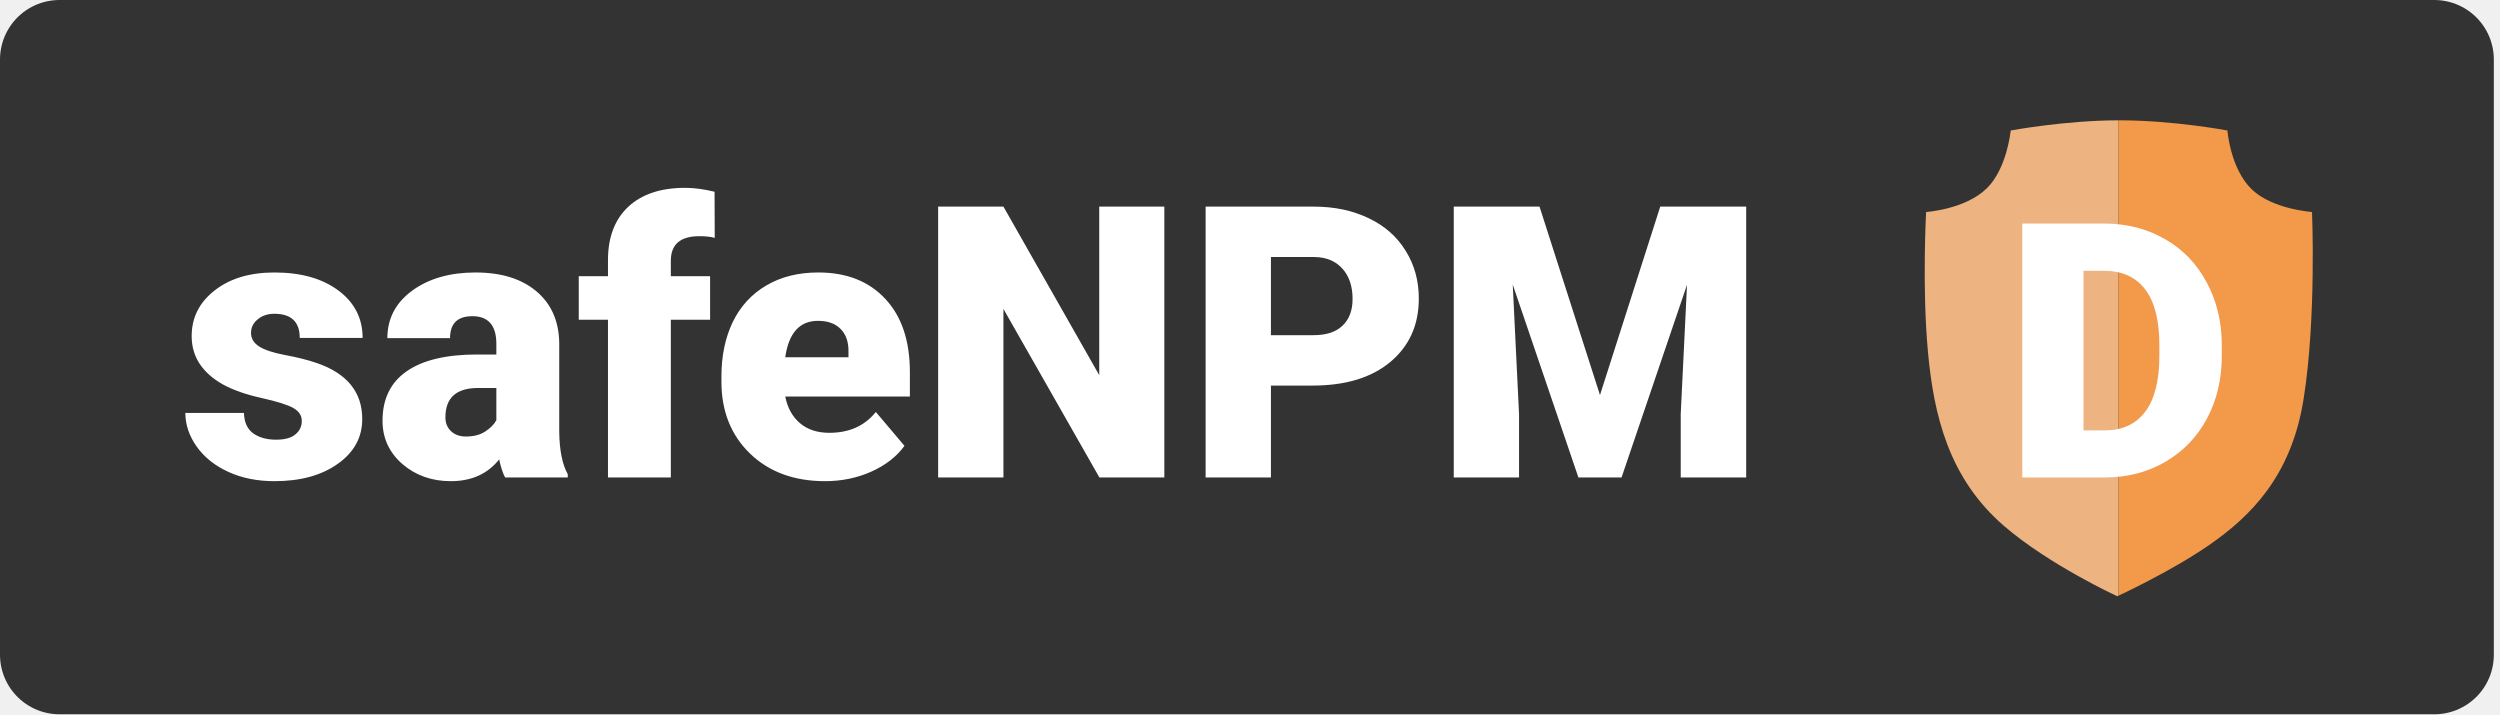
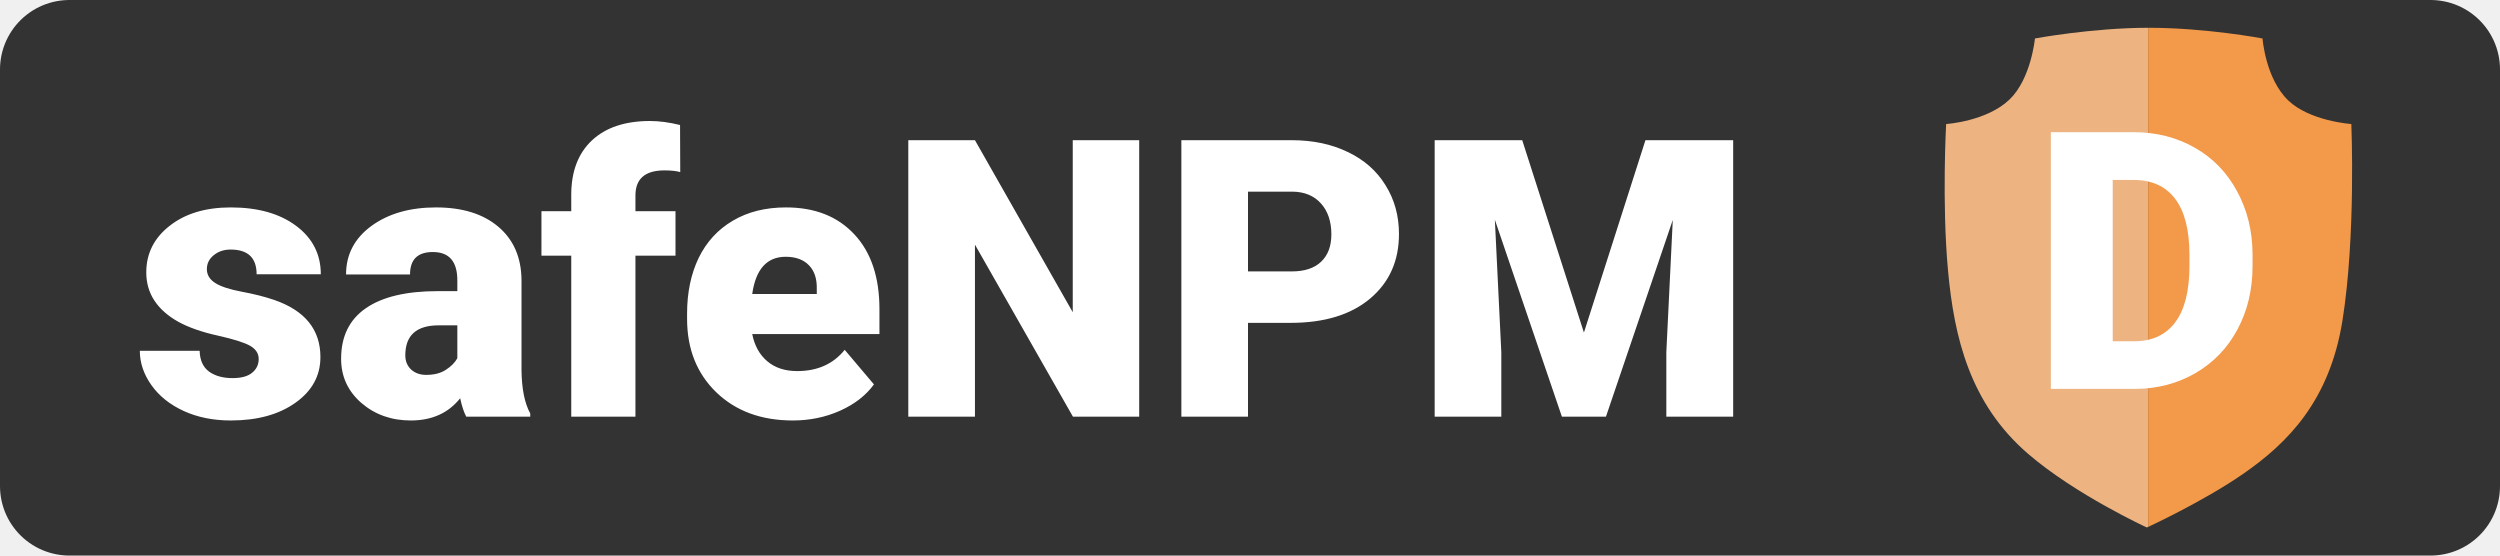
- <svg xmlns="http://www.w3.org/2000/svg" width="105" height="30" viewBox="0 0 105 30" fill="none">
-   <rect x="2.5" y="2.5" width="99.741" height="25" fill="#333333" stroke="#333333" stroke-width="5" stroke-linejoin="round" />
-   <path d="M12.675 17.678C12.675 17.454 12.558 17.275 12.324 17.139C12.089 17.004 11.644 16.863 10.988 16.717C10.332 16.572 9.79 16.381 9.363 16.147C8.936 15.907 8.61 15.618 8.386 15.28C8.162 14.941 8.05 14.553 8.05 14.116C8.05 13.34 8.371 12.702 9.011 12.202C9.652 11.697 10.491 11.444 11.527 11.444C12.642 11.444 13.537 11.697 14.214 12.202C14.892 12.707 15.23 13.371 15.23 14.194H12.589C12.589 13.517 12.233 13.178 11.519 13.178C11.243 13.178 11.011 13.256 10.824 13.413C10.636 13.564 10.543 13.754 10.543 13.983C10.543 14.217 10.657 14.407 10.886 14.553C11.116 14.699 11.48 14.819 11.98 14.913C12.485 15.006 12.928 15.118 13.308 15.248C14.579 15.686 15.214 16.47 15.214 17.6C15.214 18.371 14.871 18.998 14.183 19.483C13.501 19.967 12.616 20.209 11.527 20.209C10.803 20.209 10.157 20.079 9.59 19.819C9.022 19.558 8.579 19.204 8.261 18.756C7.944 18.308 7.785 17.837 7.785 17.342H10.246C10.256 17.733 10.386 18.019 10.636 18.202C10.886 18.379 11.207 18.467 11.597 18.467C11.957 18.467 12.225 18.394 12.402 18.248C12.584 18.103 12.675 17.913 12.675 17.678ZM21.215 20.053C21.121 19.881 21.037 19.629 20.965 19.295C20.48 19.905 19.803 20.209 18.933 20.209C18.136 20.209 17.459 19.97 16.902 19.491C16.345 19.006 16.066 18.4 16.066 17.67C16.066 16.754 16.405 16.061 17.082 15.592C17.759 15.123 18.743 14.889 20.035 14.889H20.847V14.444C20.847 13.668 20.511 13.28 19.84 13.28C19.215 13.28 18.902 13.587 18.902 14.202H16.269C16.269 13.384 16.616 12.72 17.308 12.21C18.006 11.699 18.894 11.444 19.972 11.444C21.05 11.444 21.902 11.707 22.527 12.233C23.152 12.759 23.472 13.48 23.488 14.397V18.139C23.498 18.915 23.618 19.509 23.847 19.92V20.053H21.215ZM19.566 18.334C19.894 18.334 20.165 18.264 20.379 18.123C20.597 17.983 20.754 17.824 20.847 17.647V16.295H20.082C19.165 16.295 18.707 16.707 18.707 17.53C18.707 17.769 18.787 17.965 18.949 18.116C19.11 18.262 19.316 18.334 19.566 18.334ZM25.535 20.053V13.428H24.308V11.6H25.535V10.928C25.535 9.965 25.819 9.217 26.386 8.686C26.954 8.155 27.751 7.889 28.777 7.889C29.152 7.889 29.564 7.944 30.011 8.053L30.019 9.991C29.858 9.944 29.642 9.92 29.371 9.92C28.574 9.92 28.175 10.264 28.175 10.952V11.6H29.824V13.428H28.175V20.053H25.535ZM34.652 20.209C33.355 20.209 32.306 19.824 31.504 19.053C30.701 18.277 30.3 17.269 30.3 16.03V15.811C30.3 14.947 30.459 14.183 30.777 13.522C31.1 12.861 31.569 12.35 32.183 11.991C32.798 11.626 33.527 11.444 34.371 11.444C35.558 11.444 36.496 11.814 37.183 12.553C37.871 13.288 38.215 14.314 38.215 15.631V16.655H32.98C33.074 17.129 33.28 17.501 33.597 17.772C33.915 18.043 34.327 18.178 34.832 18.178C35.665 18.178 36.316 17.887 36.785 17.303L37.988 18.725C37.66 19.178 37.194 19.54 36.59 19.811C35.991 20.077 35.345 20.209 34.652 20.209ZM34.355 13.475C33.584 13.475 33.126 13.986 32.98 15.006H35.636V14.803C35.647 14.381 35.54 14.056 35.316 13.827C35.092 13.592 34.772 13.475 34.355 13.475ZM48.902 20.053H46.175L42.144 12.975V20.053H39.402V8.678H42.144L46.168 15.756V8.678H48.902V20.053ZM53.379 16.194V20.053H50.636V8.678H55.175C56.045 8.678 56.813 8.84 57.48 9.163C58.152 9.48 58.67 9.936 59.035 10.53C59.405 11.118 59.59 11.788 59.59 12.538C59.59 13.647 59.191 14.535 58.394 15.202C57.603 15.863 56.514 16.194 55.129 16.194H53.379ZM53.379 14.077H55.175C55.707 14.077 56.11 13.944 56.386 13.678C56.668 13.413 56.808 13.038 56.808 12.553C56.808 12.022 56.665 11.598 56.379 11.28C56.092 10.962 55.702 10.801 55.207 10.795H53.379V14.077ZM64.66 8.678L67.199 16.592L69.73 8.678H73.34V20.053H70.59V17.397L70.855 11.96L68.105 20.053H66.293L63.535 11.952L63.8 17.397V20.053H61.058V8.678H64.66Z" fill="white" />
-   <mask id="mask0" mask-type="alpha" maskUnits="userSpaceOnUse" x="80" y="5" width="18" height="21">
-     <path d="M97.105 8.904C97.105 8.904 95.445 8.791 94.577 7.955C93.669 7.081 93.552 5.481 93.552 5.481C93.552 5.481 91.296 5.053 89.001 5.053C86.746 5.053 84.45 5.481 84.45 5.481C84.45 5.481 84.296 7.09 83.435 7.92C82.522 8.8 80.897 8.904 80.897 8.904C80.897 8.904 80.723 12.038 80.972 14.76C81.217 17.437 81.844 20.086 84.173 22.093C86.076 23.733 88.925 25.042 88.925 25.042C88.925 25.042 91.162 24.015 92.783 22.893C94.563 21.66 96.238 19.973 96.751 16.762C97.293 13.368 97.105 8.904 97.105 8.904ZM92.13 21.542C91.053 22.288 89.648 22.983 89.135 23.229L90.59 23.588L95.011 20.166L96.751 11.378L92.428 6.358L85.384 6.678L81.869 9.674L82.368 14.98C82.362 14.923 82.357 14.866 82.351 14.809C82.145 12.556 82.29 9.96 82.29 9.96C82.29 9.96 83.635 9.874 84.391 9.146C85.104 8.458 85.231 7.127 85.231 7.127C85.231 7.127 87.132 6.773 88.999 6.773C89.045 6.773 89.091 6.773 89.136 6.773V14.981L95.594 14.993C95.549 15.495 95.491 15.993 95.415 16.467C94.991 19.125 93.604 20.521 92.13 21.542Z" fill="black" />
+ <svg xmlns="http://www.w3.org/2000/svg" width="90" height="20" viewBox="0 0 90 20" fill="none">
+   <rect x="2.5" y="2.5" width="85" height="15" fill="#333333" stroke="#333333" stroke-width="5" stroke-linejoin="round" />
+   <path d="M9.313 12.922C9.313 12.726 9.211 12.569 9.006 12.45C8.8 12.332 8.411 12.209 7.837 12.081C7.262 11.954 6.788 11.787 6.415 11.582C6.041 11.372 5.756 11.12 5.56 10.823C5.364 10.527 5.266 10.188 5.266 9.805C5.266 9.126 5.547 8.567 6.107 8.13C6.668 7.688 7.401 7.467 8.308 7.467C9.284 7.467 10.067 7.688 10.66 8.13C11.252 8.572 11.549 9.153 11.549 9.873H9.238C9.238 9.281 8.926 8.984 8.301 8.984C8.06 8.984 7.857 9.053 7.693 9.189C7.529 9.322 7.447 9.488 7.447 9.688C7.447 9.894 7.547 10.06 7.748 10.188C7.948 10.315 8.267 10.42 8.705 10.502C9.147 10.584 9.534 10.682 9.867 10.796C10.979 11.179 11.535 11.865 11.535 12.854C11.535 13.528 11.234 14.077 10.633 14.501C10.036 14.925 9.261 15.137 8.308 15.137C7.675 15.137 7.11 15.023 6.613 14.795C6.116 14.567 5.729 14.257 5.451 13.865C5.173 13.473 5.034 13.061 5.034 12.628H7.187C7.196 12.97 7.31 13.22 7.529 13.38C7.748 13.535 8.028 13.612 8.37 13.612C8.684 13.612 8.919 13.549 9.074 13.421C9.233 13.293 9.313 13.127 9.313 12.922ZM16.785 15C16.703 14.85 16.63 14.629 16.566 14.337C16.142 14.87 15.55 15.137 14.789 15.137C14.091 15.137 13.499 14.927 13.011 14.508C12.524 14.084 12.28 13.553 12.28 12.915C12.28 12.113 12.576 11.507 13.169 11.097C13.761 10.687 14.622 10.481 15.753 10.481H16.464V10.092C16.464 9.413 16.17 9.073 15.582 9.073C15.035 9.073 14.761 9.342 14.761 9.88H12.458C12.458 9.164 12.761 8.583 13.367 8.137C13.978 7.69 14.755 7.467 15.698 7.467C16.641 7.467 17.386 7.697 17.933 8.157C18.48 8.618 18.76 9.249 18.774 10.051V13.325C18.783 14.004 18.888 14.524 19.089 14.884V15H16.785ZM15.342 13.496C15.63 13.496 15.867 13.435 16.053 13.312C16.245 13.188 16.381 13.05 16.464 12.895V11.712H15.794C14.992 11.712 14.591 12.072 14.591 12.792C14.591 13.002 14.661 13.172 14.802 13.305C14.944 13.432 15.124 13.496 15.342 13.496ZM20.565 15V9.203H19.492V7.604H20.565V7.016C20.565 6.173 20.814 5.519 21.31 5.054C21.807 4.589 22.504 4.356 23.402 4.356C23.73 4.356 24.09 4.404 24.482 4.5L24.489 6.195C24.348 6.154 24.159 6.134 23.922 6.134C23.224 6.134 22.876 6.435 22.876 7.036V7.604H24.318V9.203H22.876V15H20.565ZM28.543 15.137C27.408 15.137 26.49 14.8 25.788 14.125C25.086 13.446 24.735 12.564 24.735 11.479V11.288C24.735 10.532 24.874 9.864 25.152 9.285C25.435 8.706 25.845 8.26 26.383 7.945C26.92 7.626 27.558 7.467 28.297 7.467C29.336 7.467 30.156 7.79 30.758 8.438C31.359 9.08 31.66 9.978 31.66 11.131V12.026H27.08C27.162 12.441 27.342 12.767 27.62 13.004C27.898 13.241 28.258 13.359 28.7 13.359C29.429 13.359 29.999 13.104 30.409 12.594L31.462 13.838C31.174 14.234 30.767 14.551 30.238 14.788C29.714 15.021 29.149 15.137 28.543 15.137ZM28.283 9.244C27.608 9.244 27.207 9.691 27.08 10.584H29.404V10.406C29.413 10.037 29.32 9.752 29.124 9.552C28.928 9.347 28.648 9.244 28.283 9.244ZM41.011 15H38.626L35.098 8.807V15H32.699V5.047H35.098L38.619 11.24V5.047H41.011V15ZM44.928 11.623V15H42.529V5.047H46.501C47.262 5.047 47.934 5.188 48.517 5.471C49.105 5.749 49.559 6.147 49.878 6.667C50.201 7.182 50.363 7.768 50.363 8.424C50.363 9.395 50.014 10.171 49.317 10.755C48.624 11.334 47.672 11.623 46.46 11.623H44.928ZM44.928 9.771H46.501C46.965 9.771 47.319 9.654 47.56 9.422C47.806 9.189 47.929 8.861 47.929 8.438C47.929 7.973 47.804 7.601 47.553 7.323C47.303 7.045 46.961 6.904 46.528 6.899H44.928V9.771ZM54.8 5.047L57.021 11.972L59.236 5.047H62.394V15H59.988V12.676L60.22 7.918L57.814 15H56.228L53.815 7.911L54.047 12.676V15H51.648V5.047H54.8Z" fill="white" />
+   <mask id="mask0" mask-type="alpha" maskUnits="userSpaceOnUse" x="70" y="1" width="15" height="18">
+     <path d="M84.648 4.465C84.648 4.465 83.154 4.364 82.373 3.612C81.556 2.825 81.451 1.385 81.451 1.385C81.451 1.385 79.421 1 77.355 1C75.325 1 73.258 1.385 73.258 1.385C73.258 1.385 73.121 2.833 72.345 3.58C71.523 4.372 70.061 4.465 70.061 4.465C70.061 4.465 69.904 7.286 70.128 9.736C70.349 12.146 70.914 14.529 73.009 16.336C74.722 17.812 77.287 18.99 77.287 18.99C77.287 18.99 79.3 18.066 80.758 17.056C82.36 15.946 83.868 14.428 84.329 11.538C84.817 8.483 84.648 4.465 84.648 4.465ZM80.171 15.84C79.201 16.512 77.937 17.137 77.475 17.358L78.785 17.682L82.764 14.602L84.329 6.692L80.439 2.174L74.099 2.462L70.936 5.158L71.385 9.935C71.38 9.883 71.375 9.832 71.37 9.78C71.184 7.752 71.314 5.416 71.314 5.416C71.314 5.416 72.525 5.339 73.205 4.683C73.847 4.065 73.961 2.866 73.961 2.866C73.961 2.866 75.672 2.548 77.353 2.548C77.394 2.548 77.435 2.548 77.476 2.548V9.935L83.288 9.945C83.248 10.397 83.195 10.846 83.127 11.272C82.745 13.664 81.497 14.921 80.171 15.84Z" fill="black" />
  </mask>
  <g mask="url(#mask0)">
-     <rect x="79.711" y="4.015" width="9.268" height="21.811" fill="#EDB380" />
-     <rect x="88.978" y="4.148" width="9.268" height="21.811" fill="#F2994A" />
+     <rect x="68.994" y="0.065" width="8.341" height="19.63" fill="#EDB380" />
+     <rect x="77.334" y="0.185" width="8.341" height="19.63" fill="#F2994A" />
  </g>
-   <path d="M84.936 20.053V9.389H88.371C89.314 9.389 90.161 9.604 90.913 10.034C91.665 10.459 92.251 11.062 92.671 11.843C93.095 12.619 93.31 13.491 93.315 14.457V14.948C93.315 15.925 93.108 16.801 92.693 17.578C92.282 18.349 91.701 18.955 90.949 19.394C90.202 19.829 89.367 20.048 88.445 20.053H84.936ZM87.507 11.374V18.076H88.401C89.138 18.076 89.704 17.814 90.1 17.292C90.495 16.765 90.693 15.983 90.693 14.948V14.487C90.693 13.457 90.495 12.68 90.1 12.158C89.704 11.635 89.128 11.374 88.371 11.374H87.507Z" fill="white" />
+   <path d="M73.83 14V4.758H76.807C77.624 4.758 78.358 4.944 79.01 5.316C79.662 5.685 80.169 6.207 80.533 6.884C80.902 7.557 81.088 8.312 81.092 9.15V9.576C81.092 10.422 80.912 11.182 80.552 11.854C80.197 12.523 79.693 13.048 79.042 13.429C78.394 13.805 77.671 13.996 76.871 14H73.83ZM76.058 6.478V12.286H76.833C77.472 12.286 77.963 12.06 78.305 11.607C78.648 11.15 78.82 10.473 78.82 9.576V9.176C78.82 8.283 78.648 7.61 78.305 7.157C77.963 6.704 77.463 6.478 76.807 6.478H76.058Z" fill="white" />
</svg>
